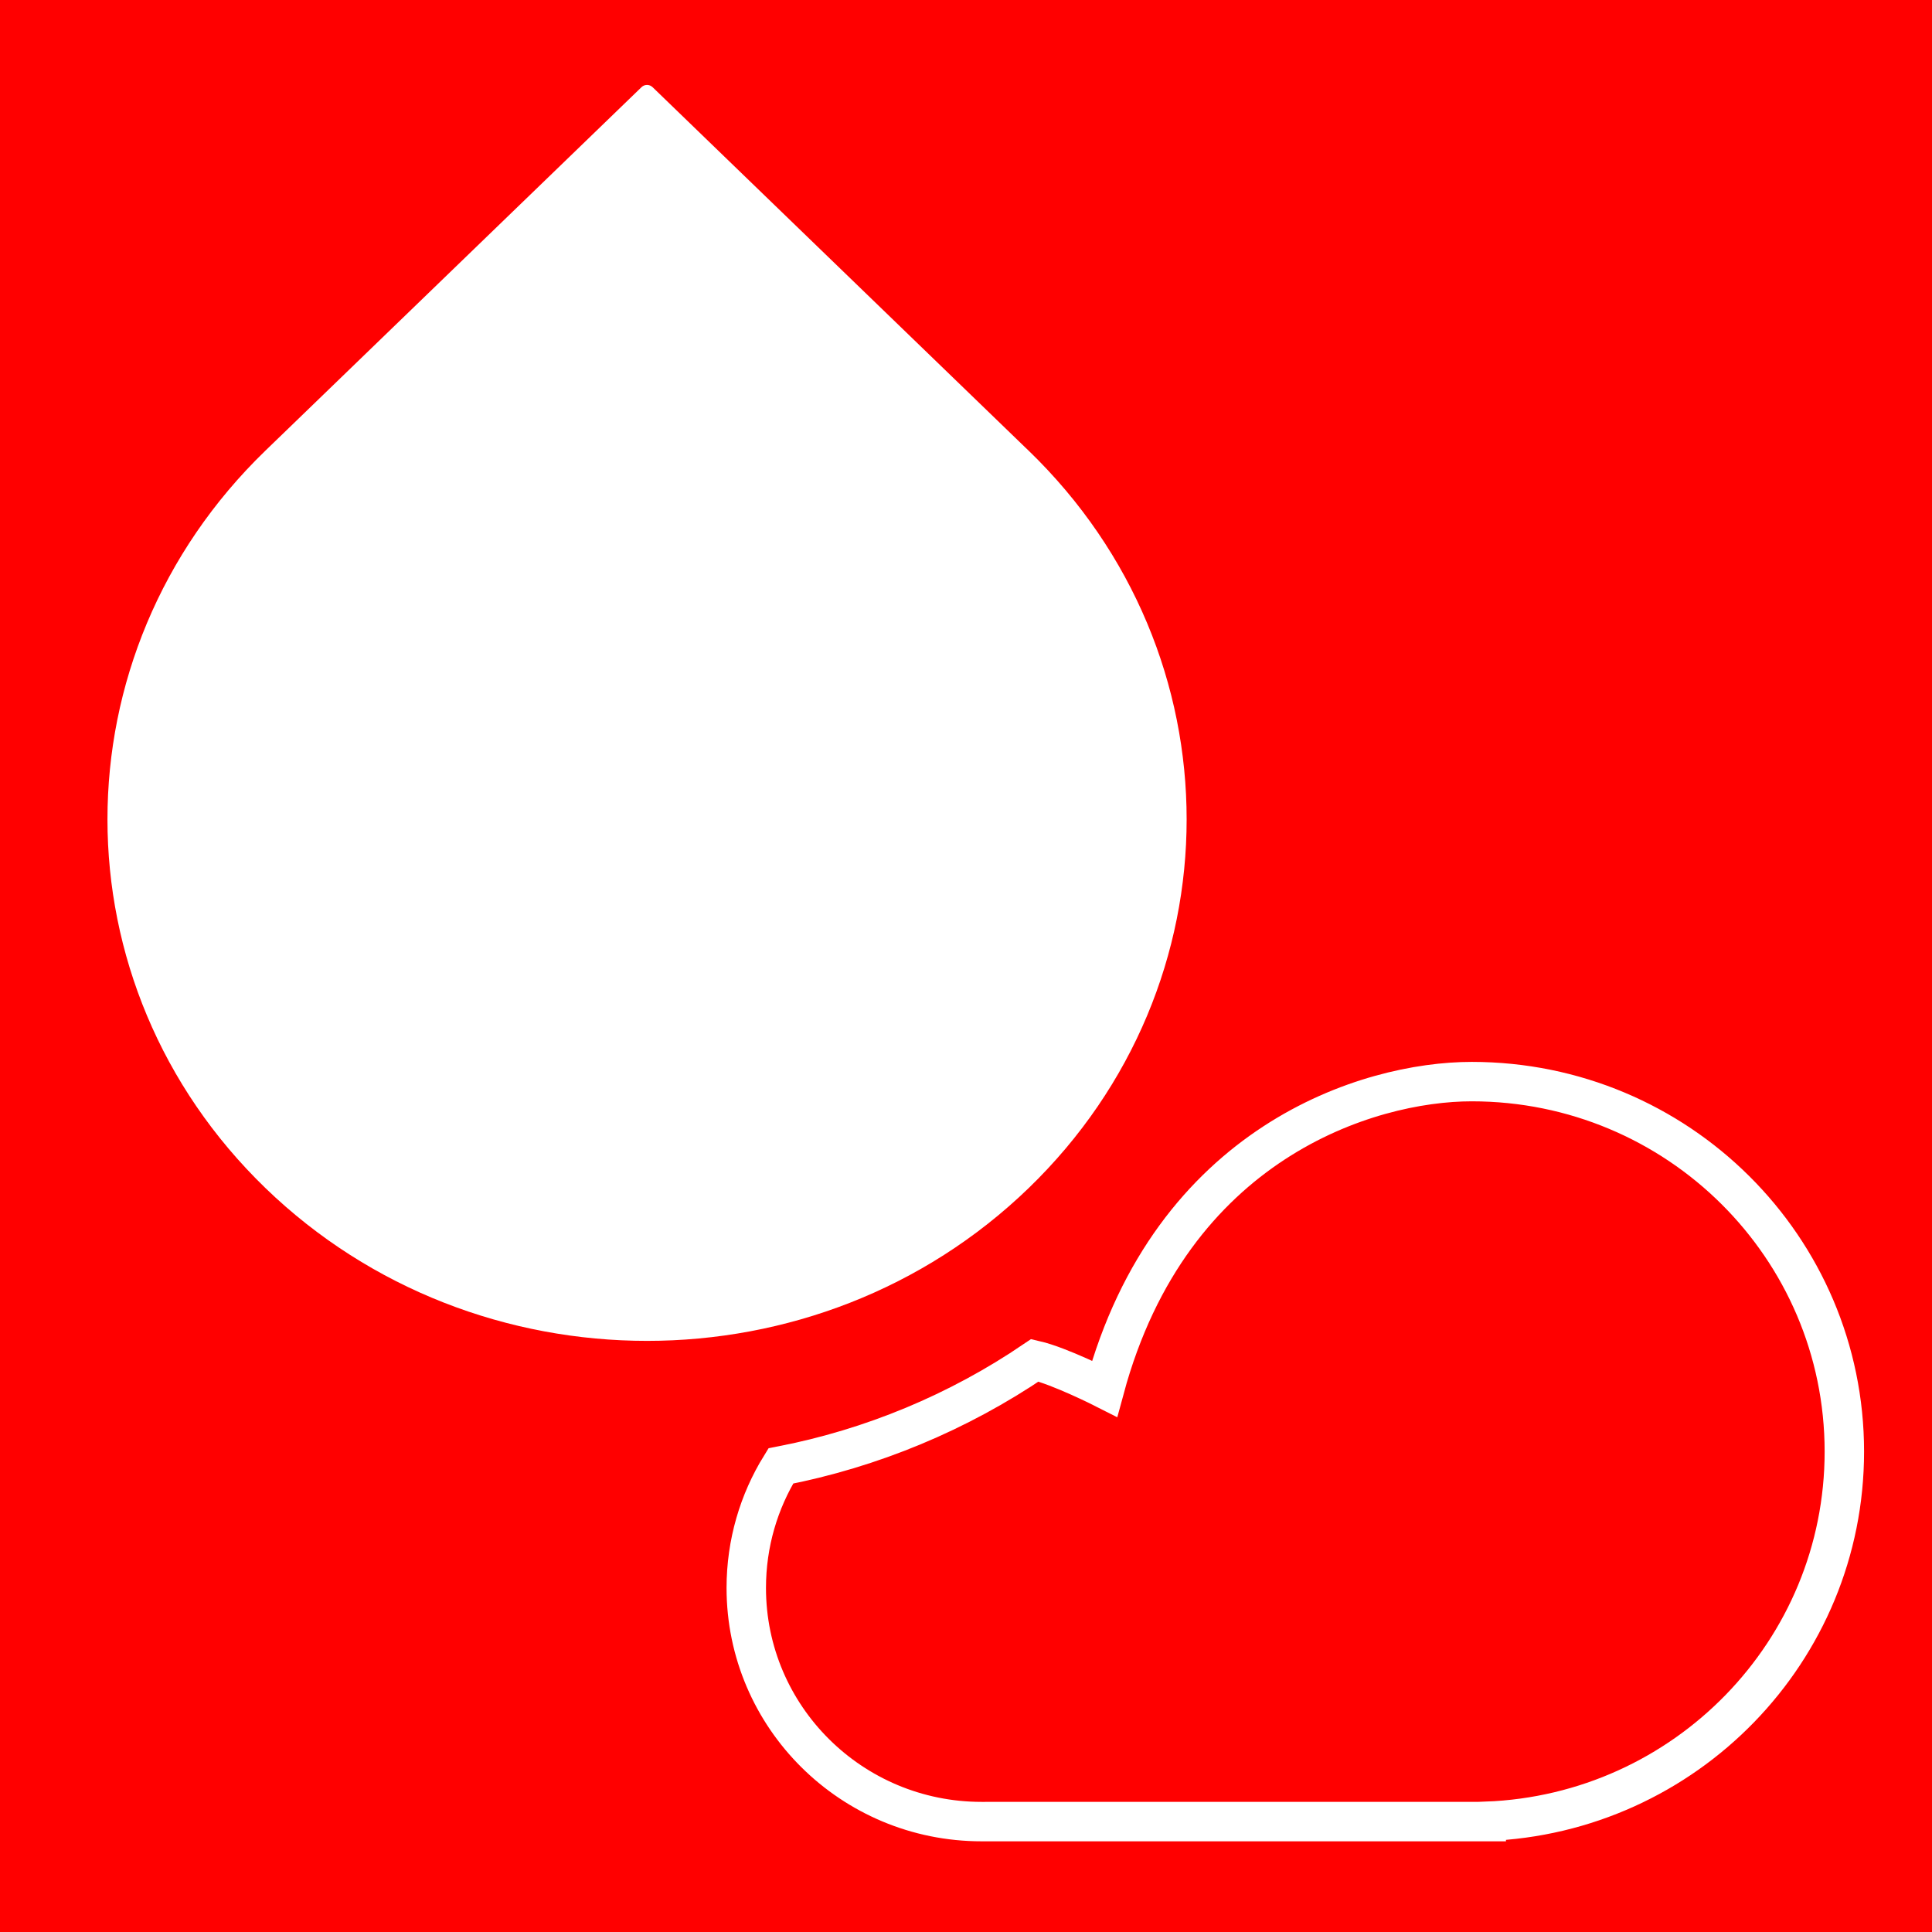
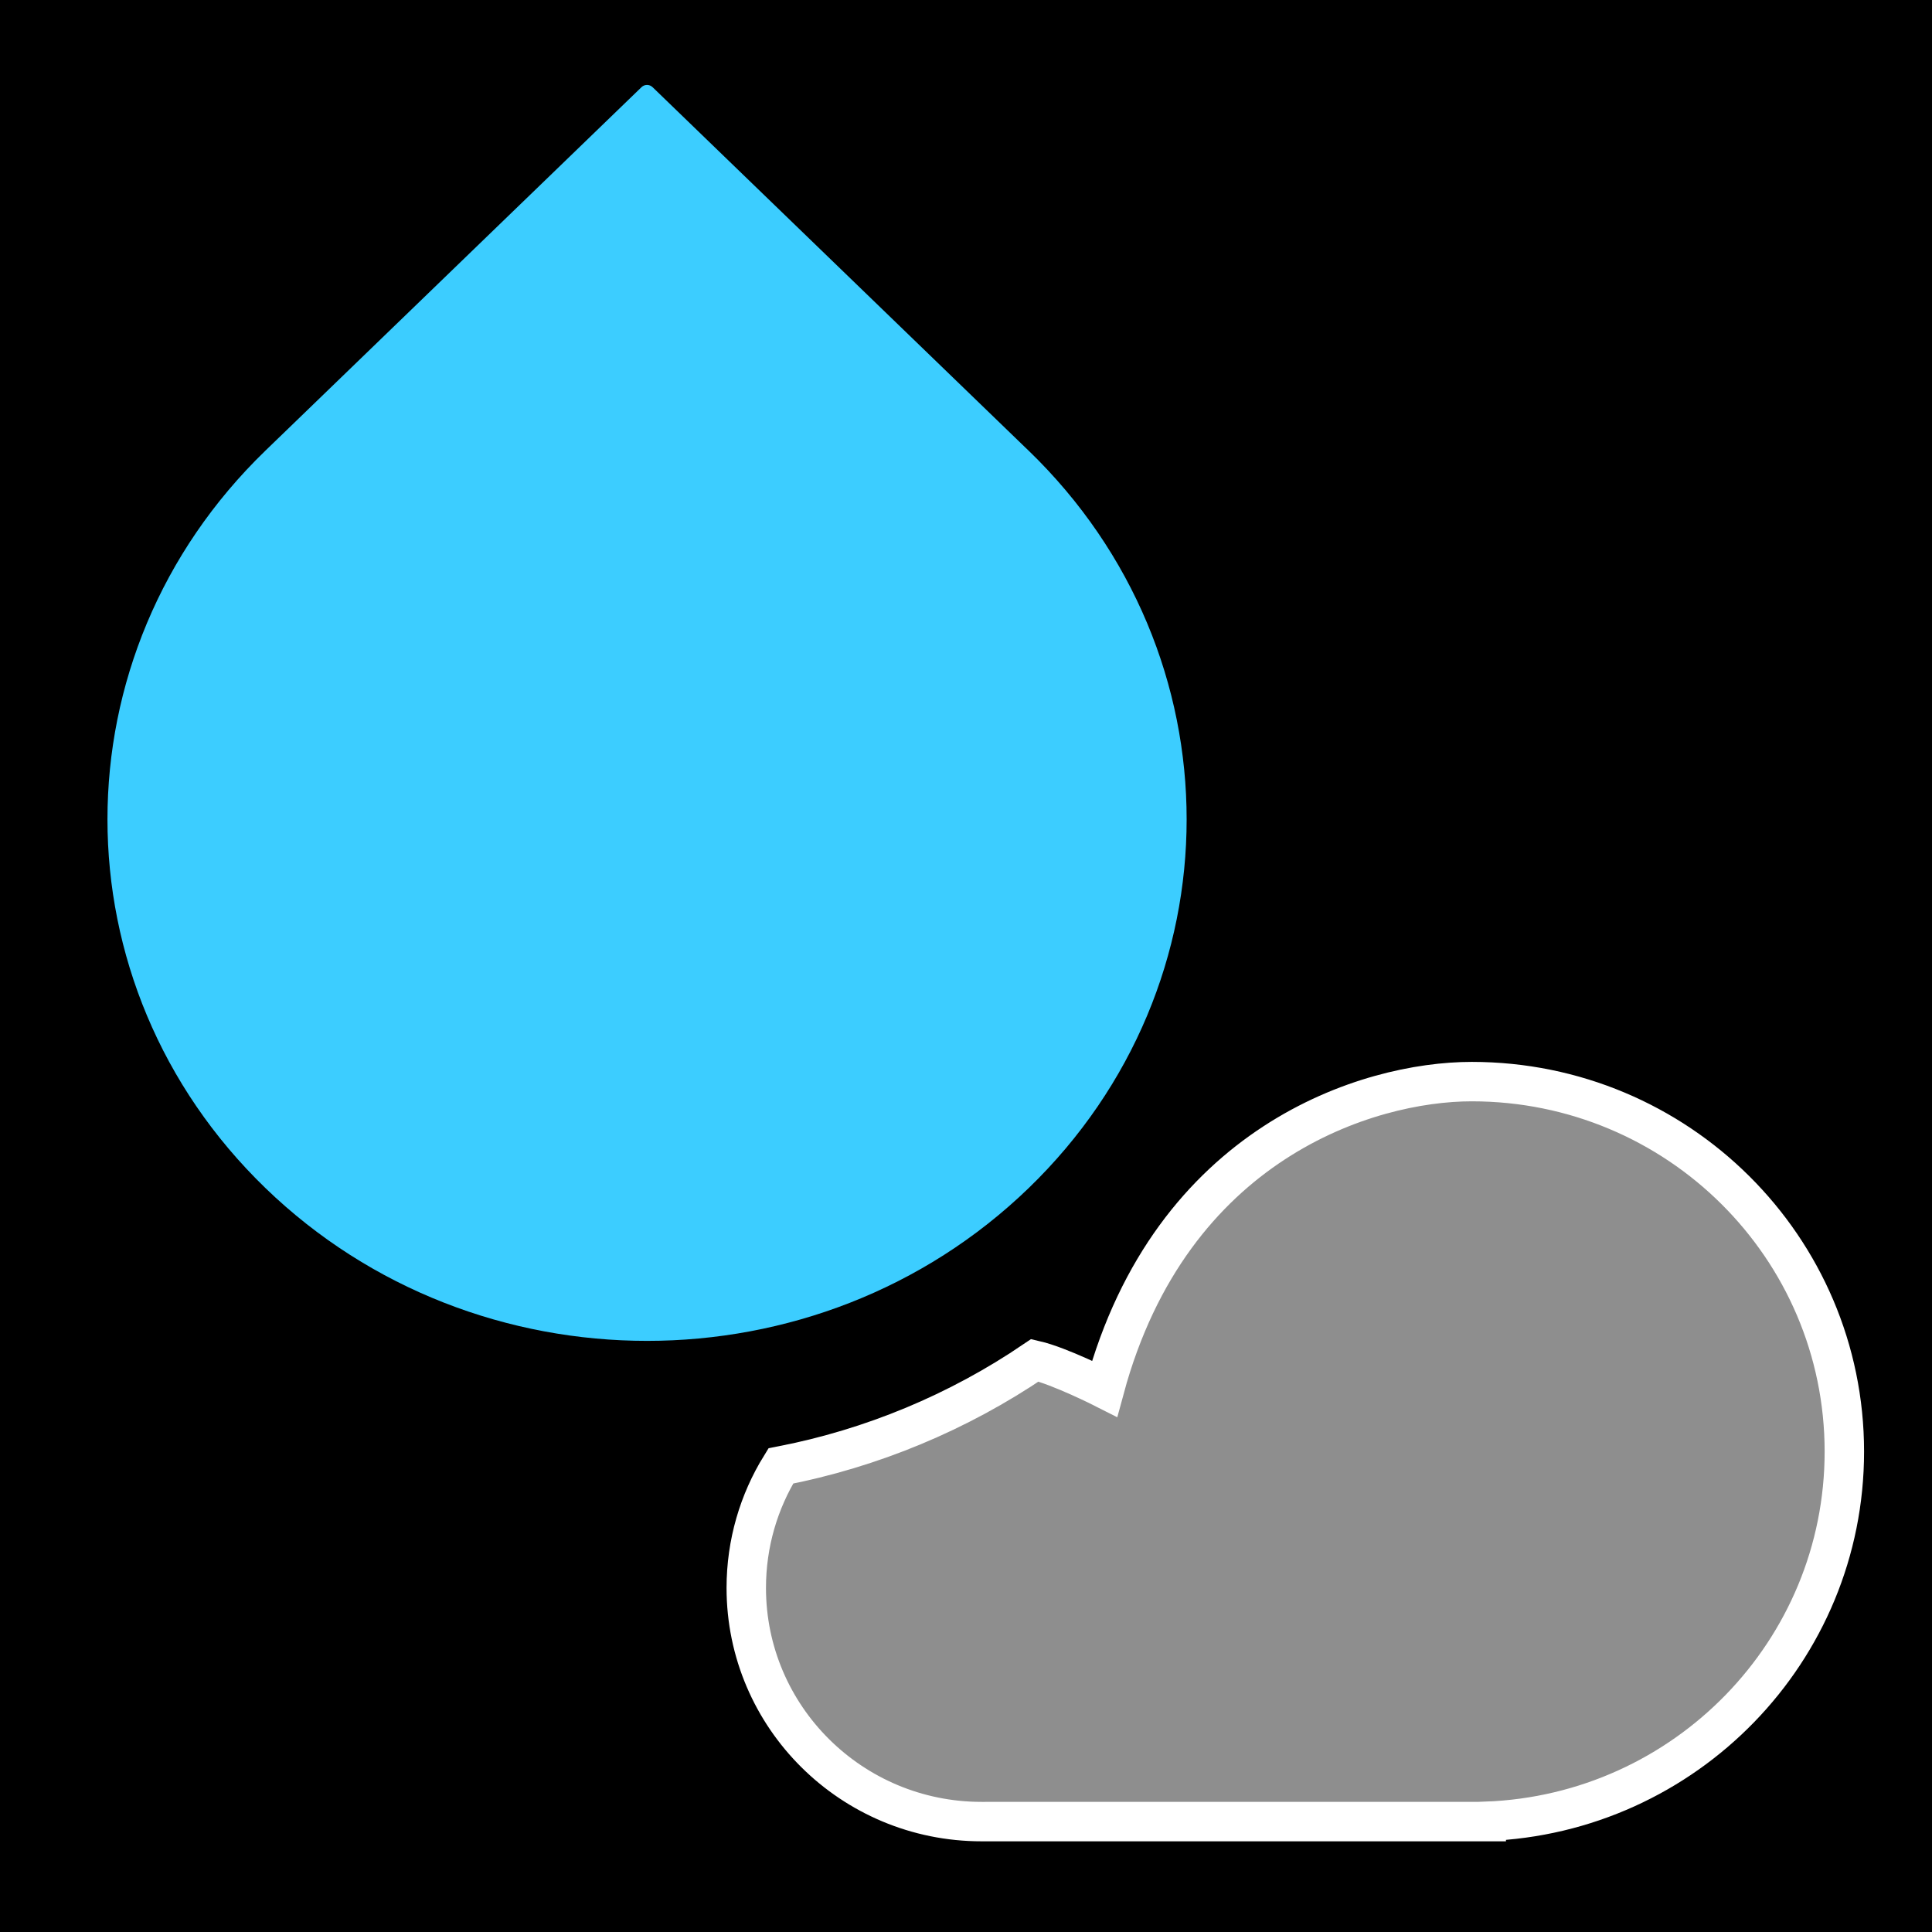
<svg xmlns="http://www.w3.org/2000/svg" fill="none" viewBox="0 0 49 49" version="1.1" id="svg2">
  <defs id="defs2" />
-   <rect x="0.0" y="0.0" width="49.0" height="49.0" fill="#ff0000" stroke="none" data-bg="1" id="rect1" />
-   <path d="M16.549 2.21a.2.2 0 0 0-.278 0l-9.538 9.218c-5.344 5.166-5.343 13.54.001 18.706 5.345 5.165 14.01 5.165 19.354 0 5.344-5.166 5.344-13.54 0-18.705a13.117 13.117 0 0 0-.086-.082L16.55 2.21Z" fill="#ff0000" stroke="white" stroke-width="1px" id="path1" style="fill:#ffffff;fill-opacity:1;stroke:none" />
-   <path fill-rule="evenodd" d="M19.803 37.18c-.556.9-.876 1.96-.876 3.093 0 3.274 2.672 5.927 5.968 5.927a2.245 2.245 0 0 1 .086 0h12.714v-.007c5.048-.191 9.082-4.316 9.082-9.377 0-5.182-4.23-9.384-9.45-9.384-2.636 0-7.622 1.545-9.312 7.789 0 0-1.133-.575-1.767-.721a17.334 17.334 0 0 1-6.445 2.68Z" clip-rule="evenodd" fill="#ff0000" stroke="white" stroke-width="1px" id="path2" />
+   <rect x="0.0" y="0.0" width="49.0" height="49.0" fill="#ff0000" stroke="none" data-bg="1" id="rect1" style="fill:#000000;fill-opacity:1" />
+   <path d="M16.549 2.21a.2.2 0 0 0-.278 0l-9.538 9.218c-5.344 5.166-5.343 13.54.001 18.706 5.345 5.165 14.01 5.165 19.354 0 5.344-5.166 5.344-13.54 0-18.705a13.117 13.117 0 0 0-.086-.082L16.55 2.21Z" fill="#ff0000" stroke="white" stroke-width="1px" id="path1" style="fill:#3ccdff;fill-opacity:1;stroke:none" />
+   <path fill-rule="evenodd" d="M19.803 37.18c-.556.9-.876 1.96-.876 3.093 0 3.274 2.672 5.927 5.968 5.927a2.245 2.245 0 0 1 .086 0h12.714v-.007c5.048-.191 9.082-4.316 9.082-9.377 0-5.182-4.23-9.384-9.45-9.384-2.636 0-7.622 1.545-9.312 7.789 0 0-1.133-.575-1.767-.721a17.334 17.334 0 0 1-6.445 2.68Z" clip-rule="evenodd" fill="#ff0000" stroke="white" stroke-width="1px" id="path2" style="fill:#8e8e8e;fill-opacity:1" />
</svg>
